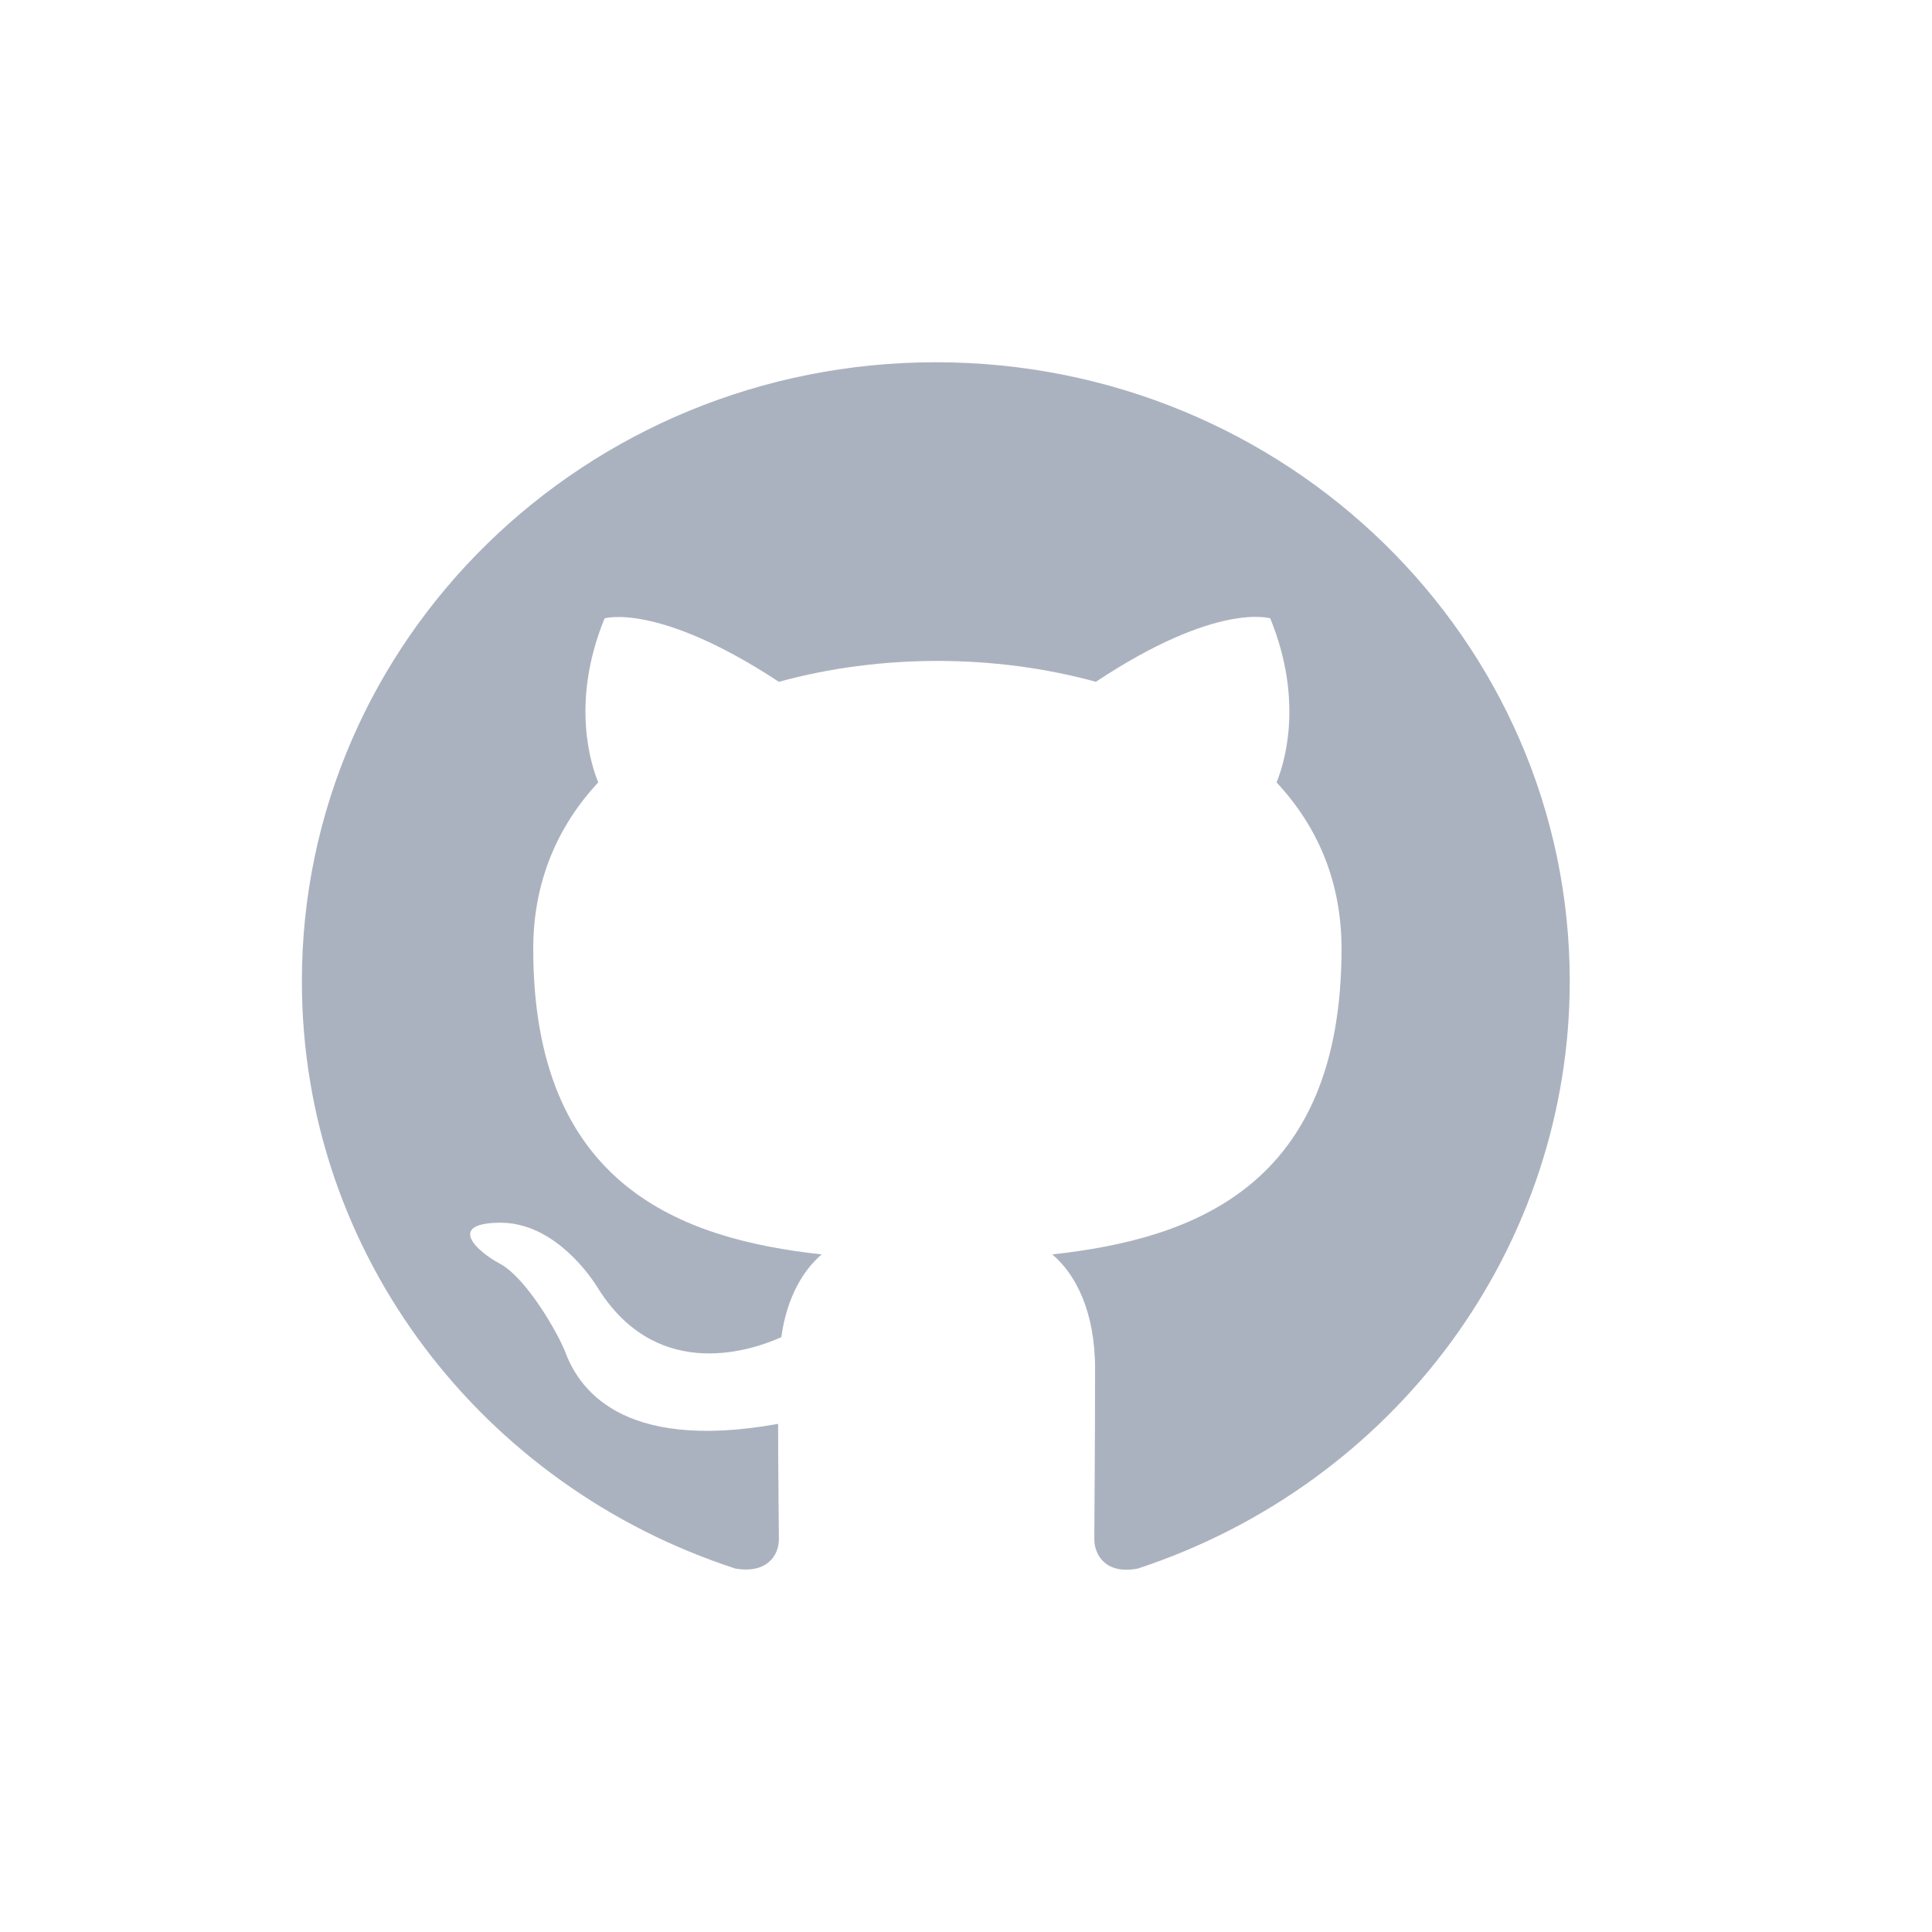
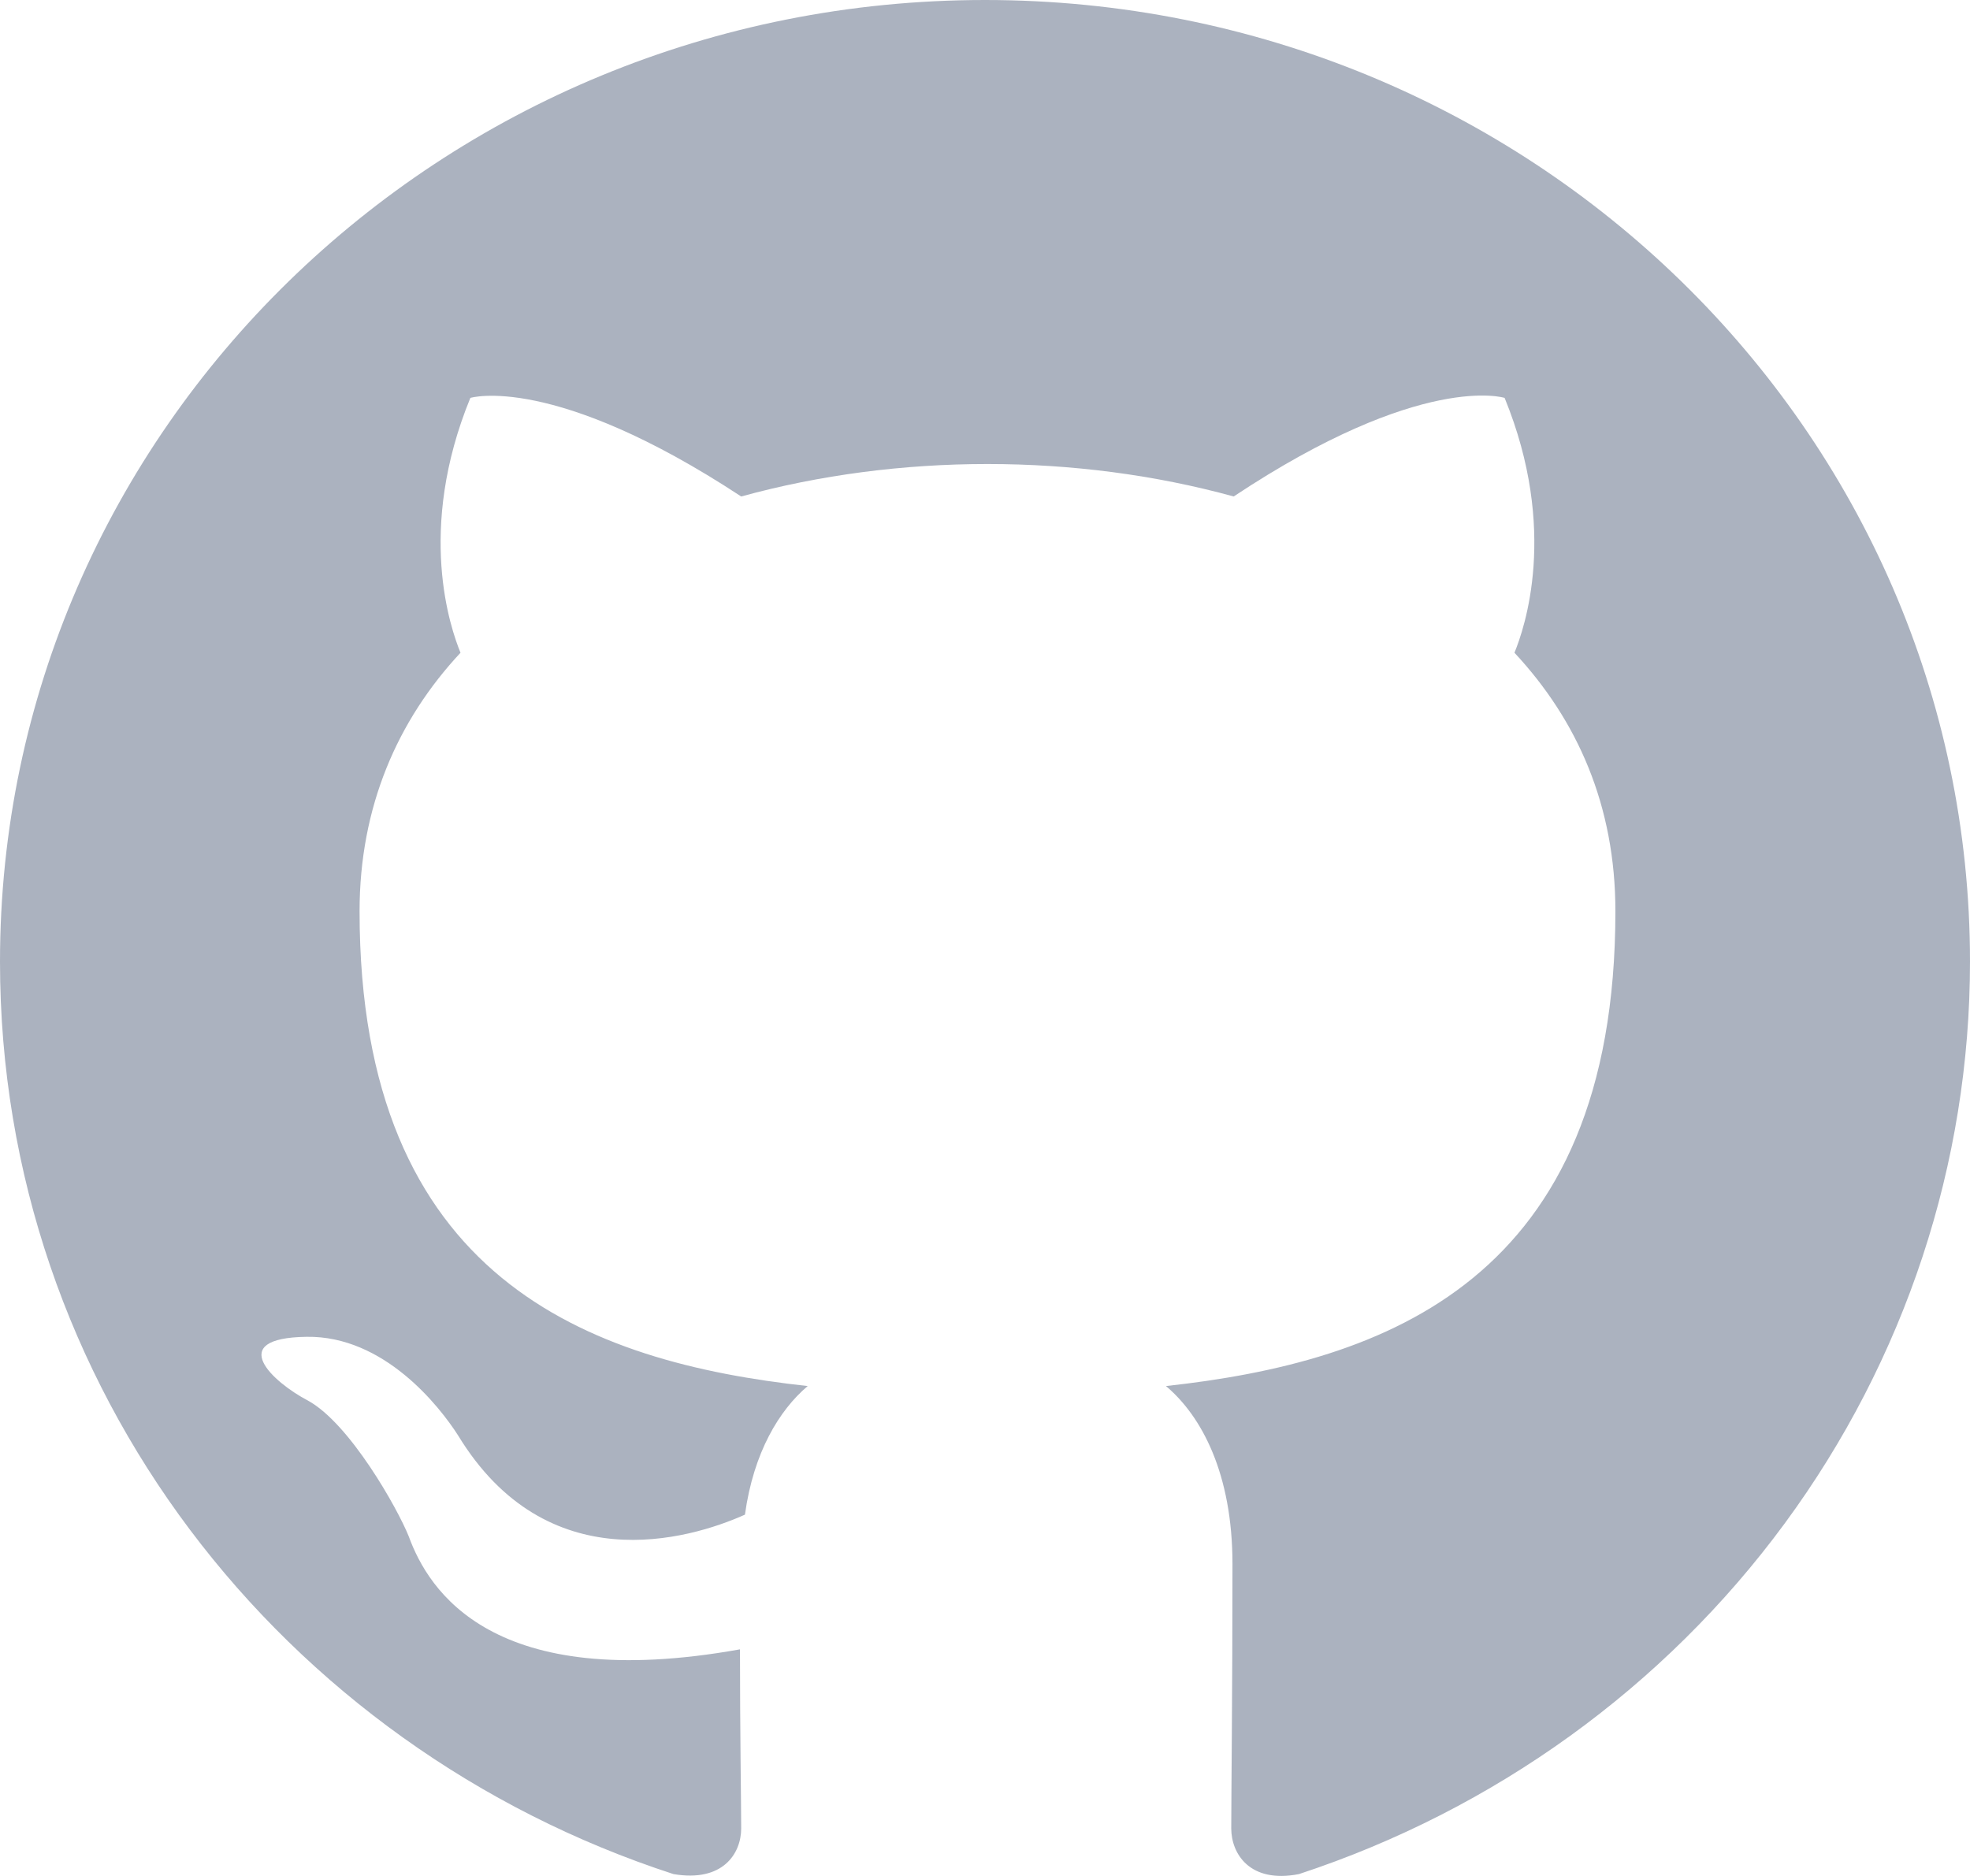
- <svg xmlns="http://www.w3.org/2000/svg" width="32" height="32" viewBox="0 0 32 32" fill="none">
-   <path d="M15.5 6C9.699 6 5 10.588 5 16.253C5 20.79 8.006 24.622 12.179 25.98C12.704 26.07 12.901 25.762 12.901 25.493C12.901 25.25 12.888 24.442 12.888 23.584C10.25 24.058 9.568 22.956 9.357 22.379C9.239 22.084 8.727 21.174 8.281 20.931C7.914 20.739 7.389 20.264 8.268 20.252C9.095 20.239 9.686 20.995 9.883 21.302C10.828 22.853 12.337 22.418 12.941 22.148C13.033 21.482 13.308 21.033 13.61 20.777C11.274 20.521 8.832 19.636 8.832 15.715C8.832 14.6 9.239 13.677 9.909 12.959C9.804 12.703 9.436 11.652 10.014 10.242C10.014 10.242 10.893 9.973 12.901 11.293C13.741 11.062 14.634 10.947 15.526 10.947C16.419 10.947 17.311 11.062 18.151 11.293C20.159 9.96 21.039 10.242 21.039 10.242C21.616 11.652 21.249 12.703 21.144 12.959C21.813 13.677 22.22 14.587 22.22 15.715C22.22 19.649 19.766 20.521 17.429 20.777C17.81 21.098 18.138 21.713 18.138 22.674C18.138 24.045 18.125 25.147 18.125 25.493C18.125 25.762 18.322 26.083 18.847 25.98C20.931 25.294 22.743 23.985 24.026 22.24C25.309 20.495 26 18.401 26 16.253C26 10.588 21.301 6 15.5 6Z" fill="#ABB2BF" />
+ <svg xmlns="http://www.w3.org/2000/svg" width="21" height="20" viewBox="0 0 21 20" fill="none">
+   <path d="M10.5 0C4.699 0 0 4.588 0 10.253C0 14.79 3.006 18.622 7.179 19.98C7.704 20.07 7.901 19.762 7.901 19.493C7.901 19.25 7.888 18.442 7.888 17.584C5.25 18.058 4.567 16.956 4.357 16.379C4.239 16.084 3.728 15.174 3.281 14.931C2.914 14.739 2.389 14.264 3.268 14.252C4.095 14.239 4.686 14.995 4.883 15.303C5.827 16.853 7.337 16.418 7.941 16.148C8.033 15.482 8.308 15.033 8.61 14.777C6.274 14.521 3.833 13.636 3.833 9.715C3.833 8.6 4.239 7.677 4.909 6.959C4.804 6.703 4.436 5.652 5.014 4.242C5.014 4.242 5.893 3.973 7.901 5.293C8.741 5.062 9.634 4.947 10.526 4.947C11.419 4.947 12.311 5.062 13.151 5.293C15.159 3.96 16.039 4.242 16.039 4.242C16.616 5.652 16.249 6.703 16.144 6.959C16.813 7.677 17.22 8.587 17.22 9.715C17.22 13.649 14.766 14.521 12.429 14.777C12.81 15.098 13.138 15.713 13.138 16.674C13.138 18.045 13.125 19.147 13.125 19.493C13.125 19.762 13.322 20.083 13.847 19.98C15.931 19.294 17.743 17.985 19.026 16.24C20.309 14.495 21 12.401 21 10.253C21 4.588 16.301 0 10.5 0Z" fill="#ABB2BF" />
</svg>
